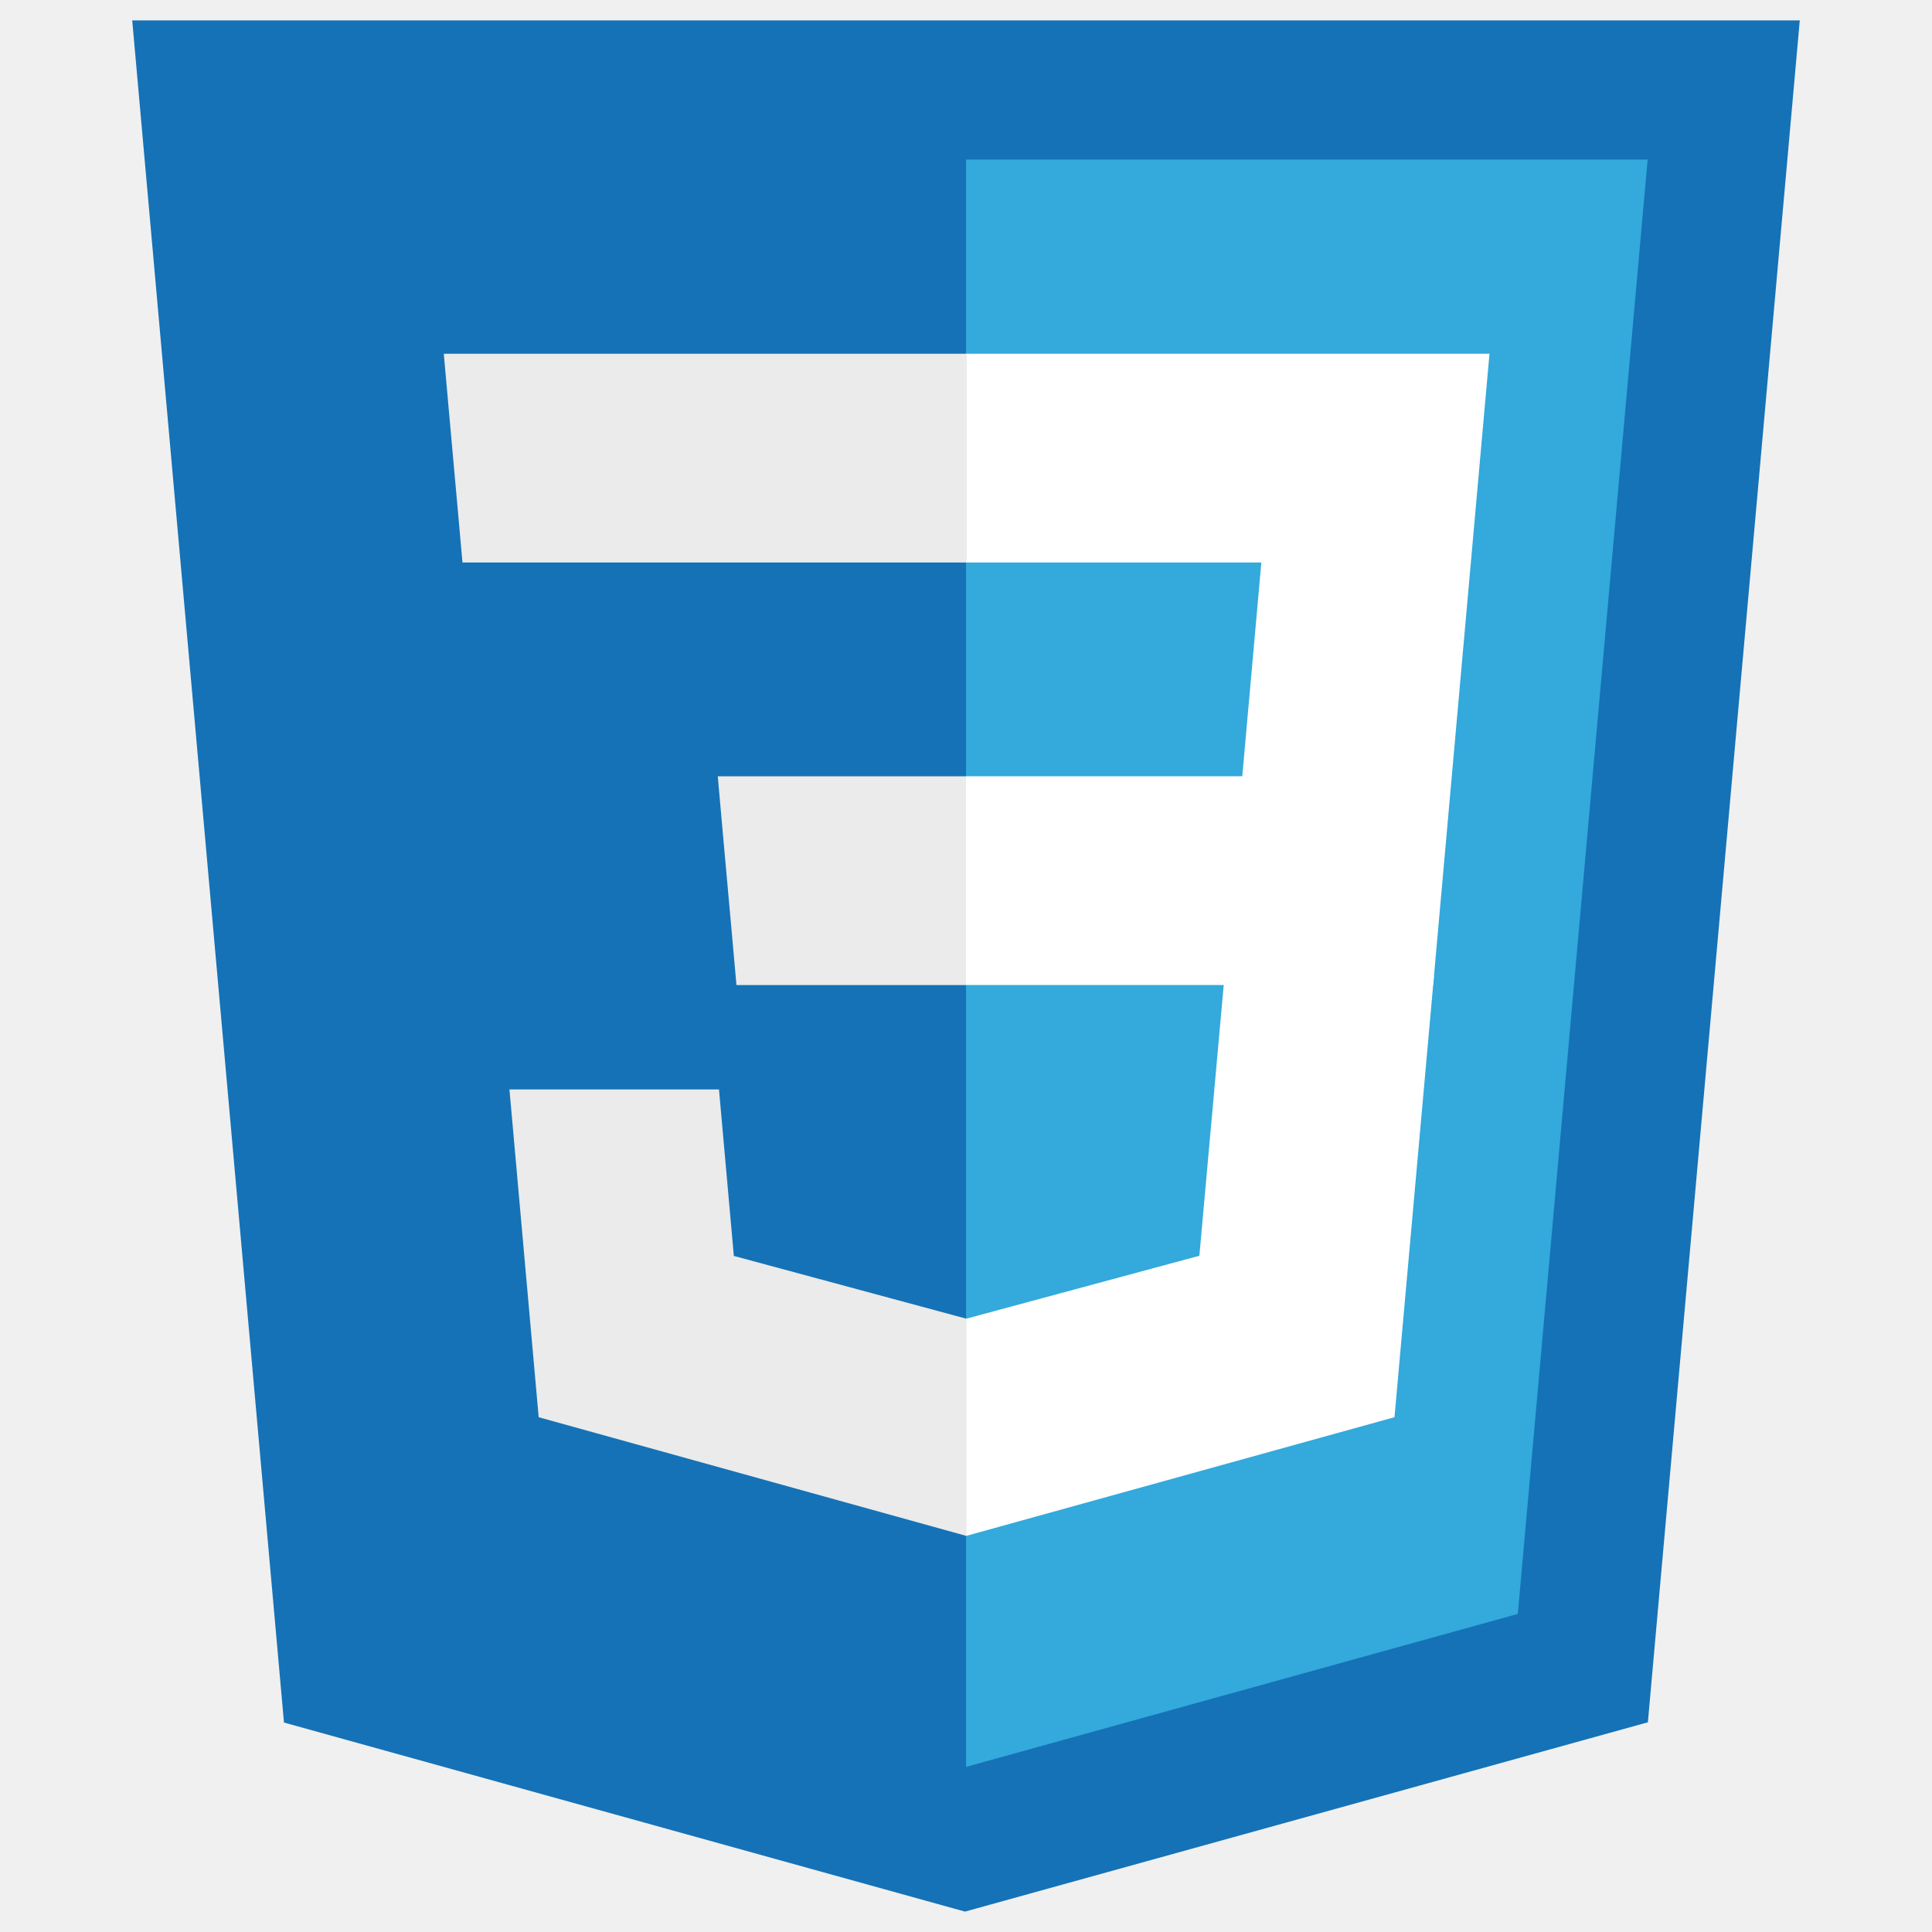
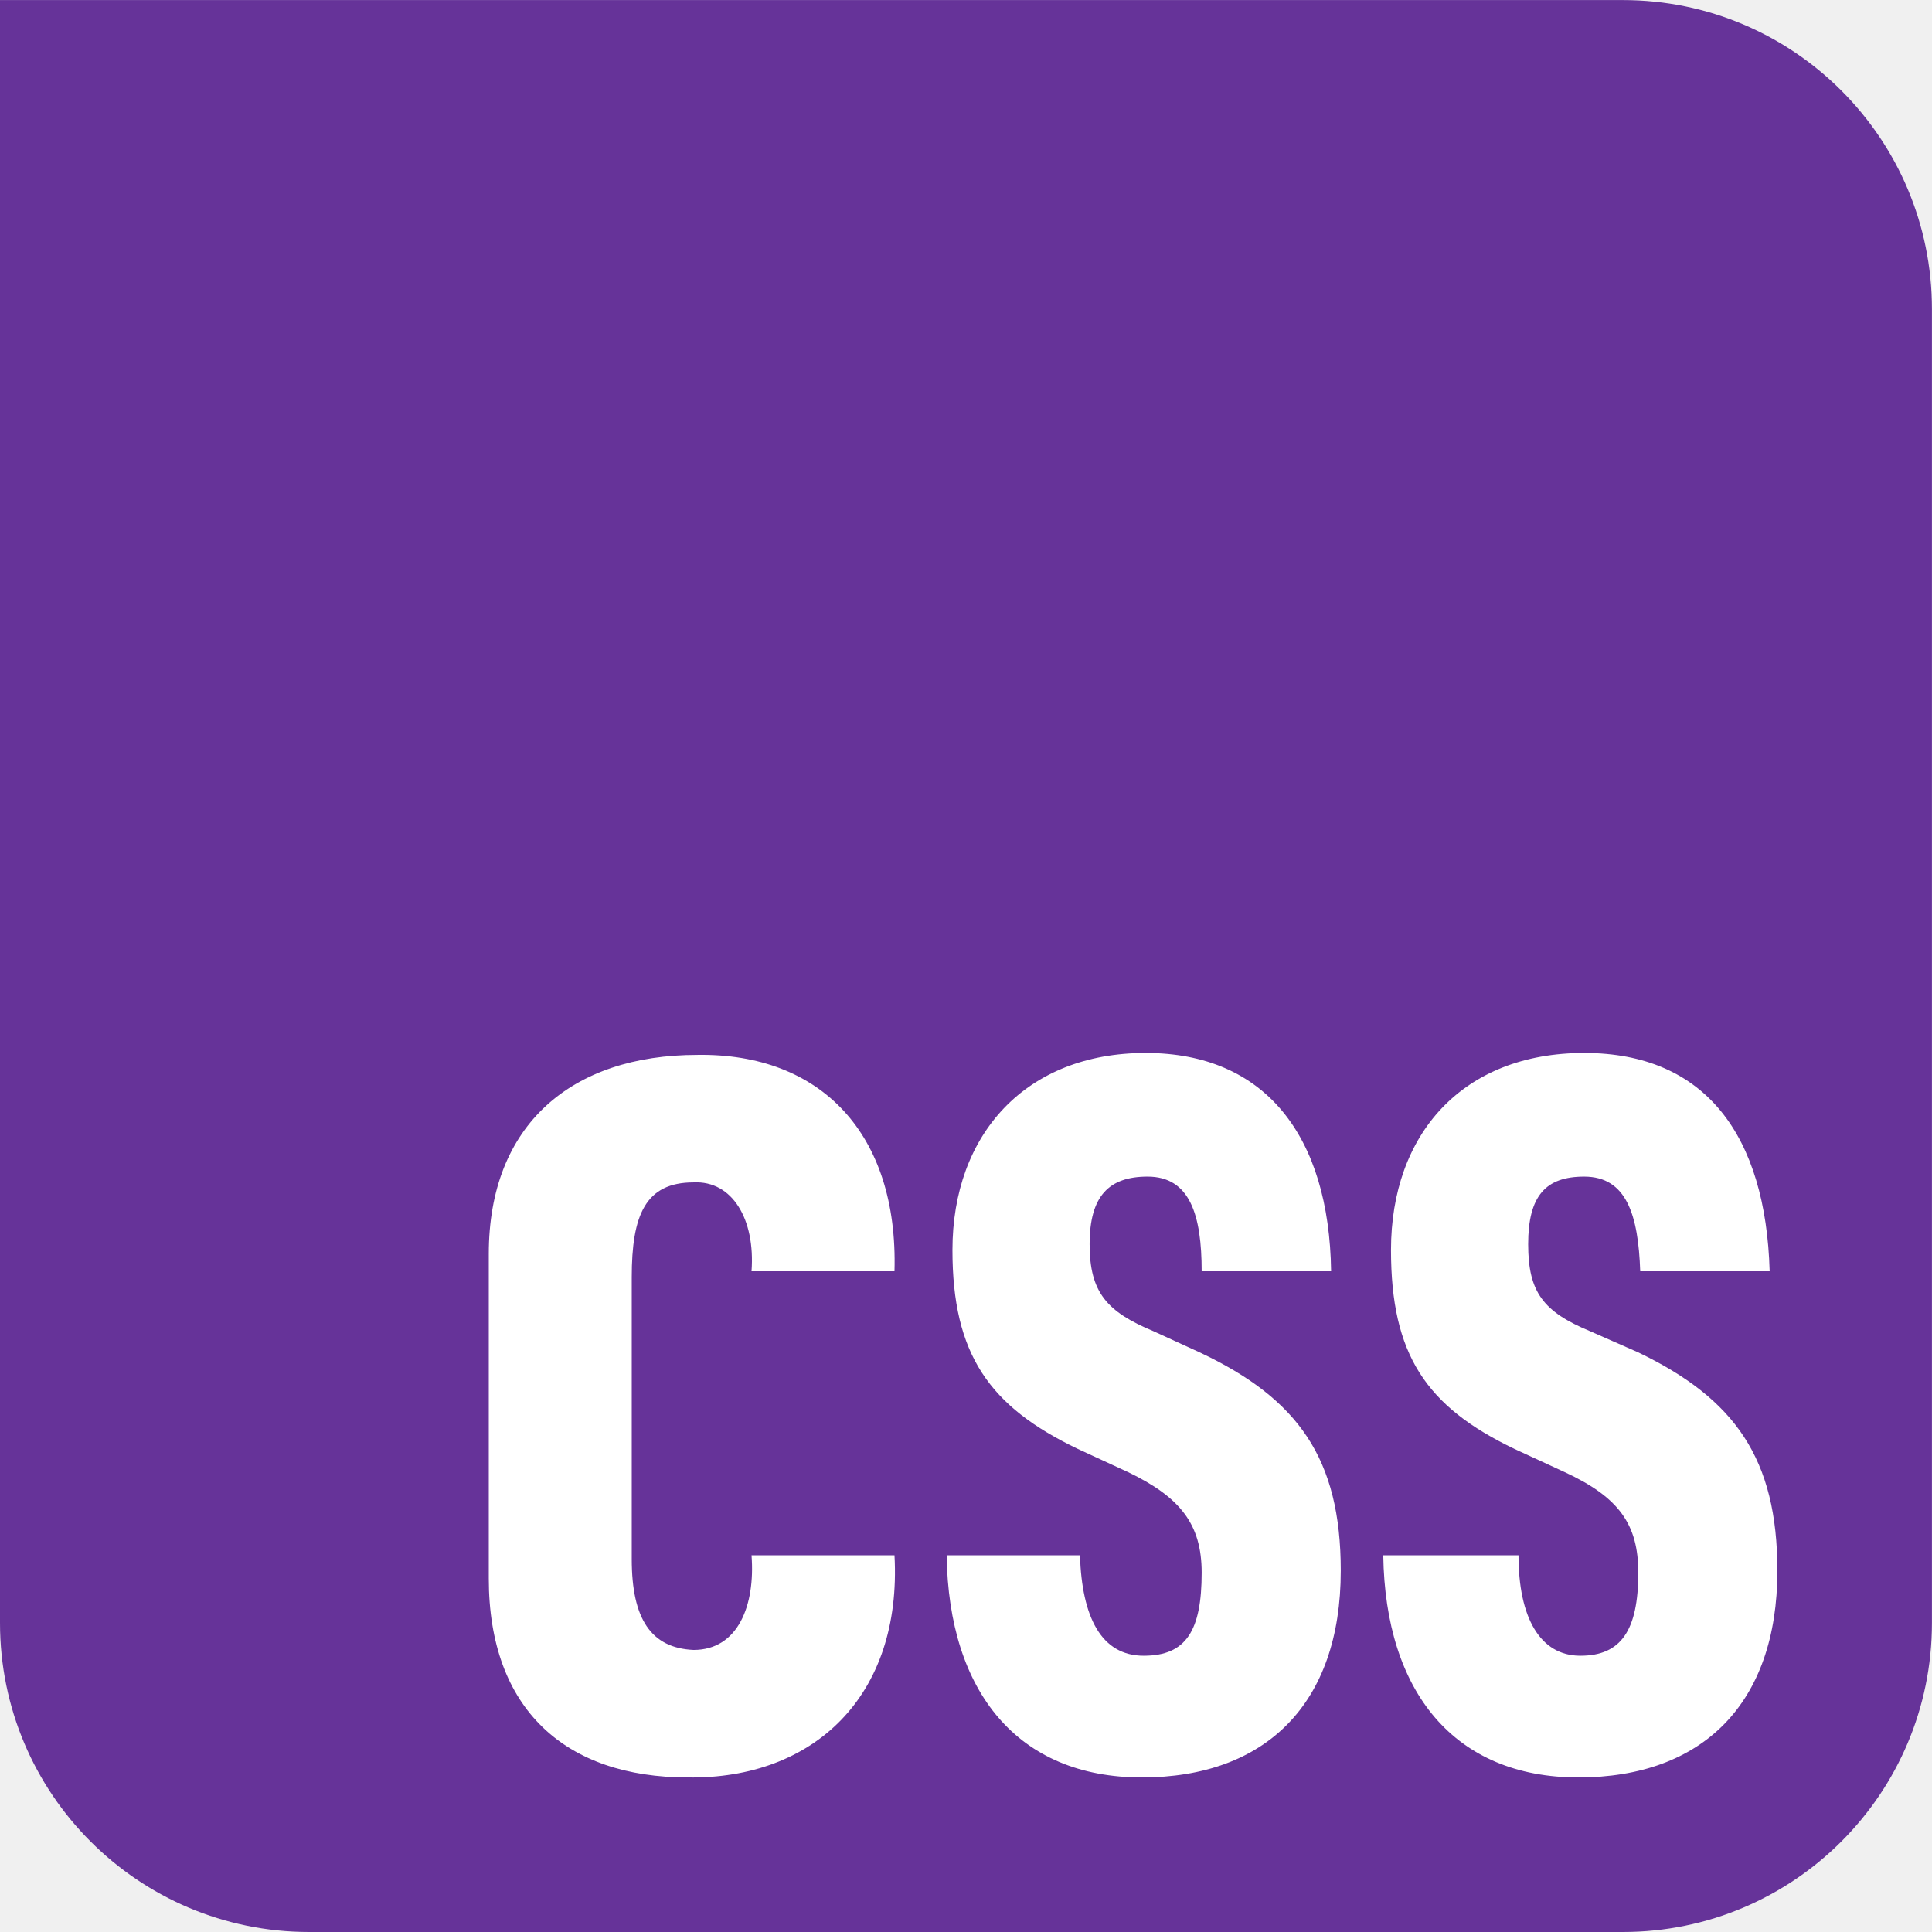
- <svg xmlns="http://www.w3.org/2000/svg" viewBox="0 0 128 128">
-   <path fill="#1572B6" d="M18.814 114.123L8.76 1.352h110.48l-10.064 112.754-45.243 12.543-45.119-12.526z" />
-   <path fill="#33A9DC" d="M64.001 117.062l36.559-10.136 8.601-96.354h-45.16v106.49z" />
-   <path fill="#fff" d="M64.001 51.429h18.302l1.264-14.163H64.001V23.435h34.682l-.332 3.711-3.4 38.114h-30.95V51.429z" />
-   <path fill="#EBEBEB" d="M64.083 87.349l-.061.018-15.403-4.159-.985-11.031H33.752l1.937 21.717 28.331 7.863.063-.018v-14.39z" />
-   <path fill="#fff" d="M81.127 64.675l-1.666 18.522-15.426 4.164v14.39l28.354-7.858.208-2.337 2.406-26.881H81.127z" />
-   <path fill="#EBEBEB" d="M64.048 23.435v13.831H30.64l-.277-3.108-.63-7.012-.331-3.711h34.646zm-.047 27.996v13.831H48.792l-.277-3.108-.631-7.012-.33-3.711h16.447z" />
+ <svg xmlns="http://www.w3.org/2000/svg" fill="none" viewBox="0 -0.03 1000 1000.03">
+   <path fill="#639" d="M0 0h840a160 160 0 0 1 160 160v680a160 160 0 0 1-160 160H160A160 160 0 0 1 0 840z" />
+   <path fill="#fff" d="M253 817V649c0-67 43-103 108-103 64-1 104 41 102 112h-74c2-27-10-47-30-46-25 0-32 17-32 49v146c0 31 10 46 32 47 23 0 32-23 30-49h74c4 73-42 116-107 115-63 0-103-35-103-103m237-12h69c1 32 11 52 33 52s30-13 30-43c0-25-11-39-38-52l-26-12c-46-22-65-49-65-103 0-60 38-102 100-102s95 43 96 113h-67c0-29-6-49-28-49-20 0-30 10-30 35s9 35 33 45l24 11c51 24 73 55 73 113 0 69-39 107-103 107s-100-44-101-115m226 0h70c0 32 11 52 32 52s30-13 30-43c0-25-10-39-38-52l-26-12c-46-22-64-49-64-103 0-60 37-102 100-102s94 43 96 113h-67c-1-29-7-49-29-49-20 0-29 10-29 35s8 35 32 45l25 11c50 24 72 55 72 113 0 69-39 107-103 107s-100-44-101-115" />
</svg>
